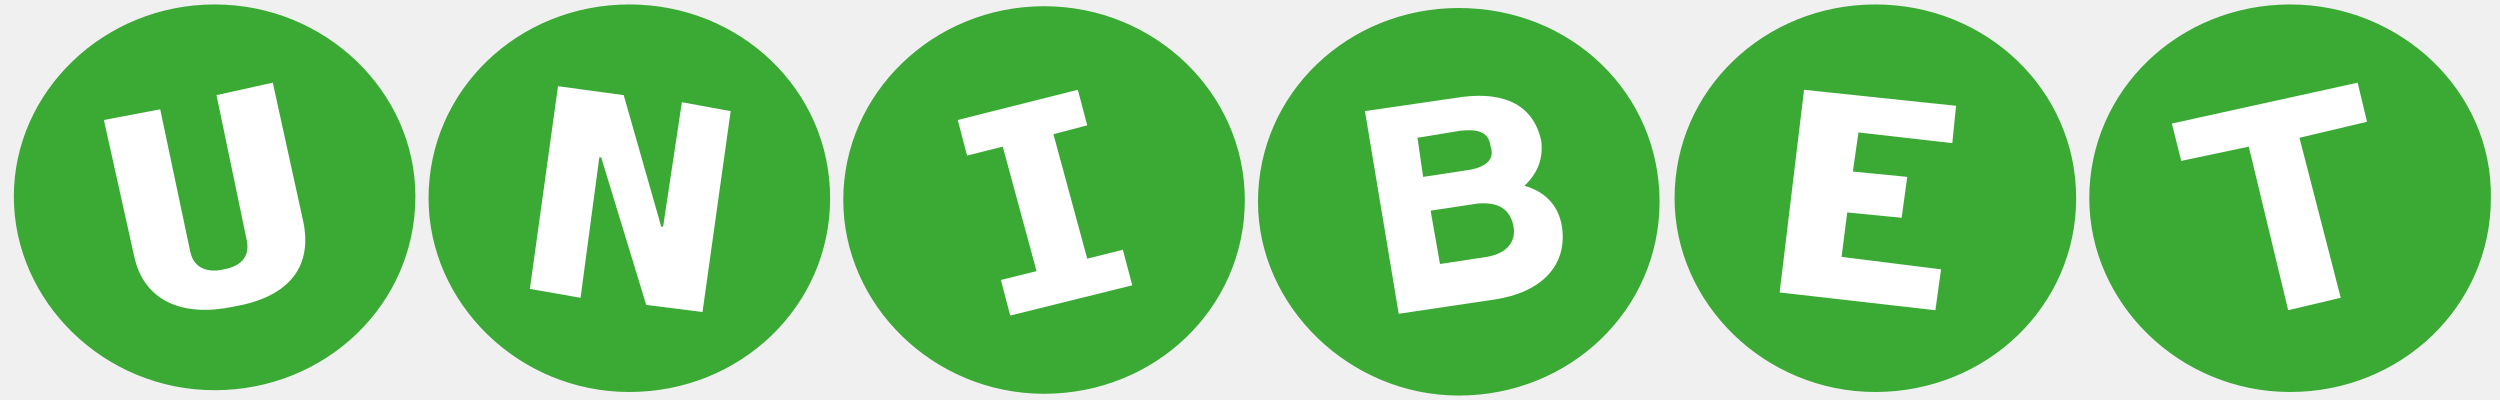
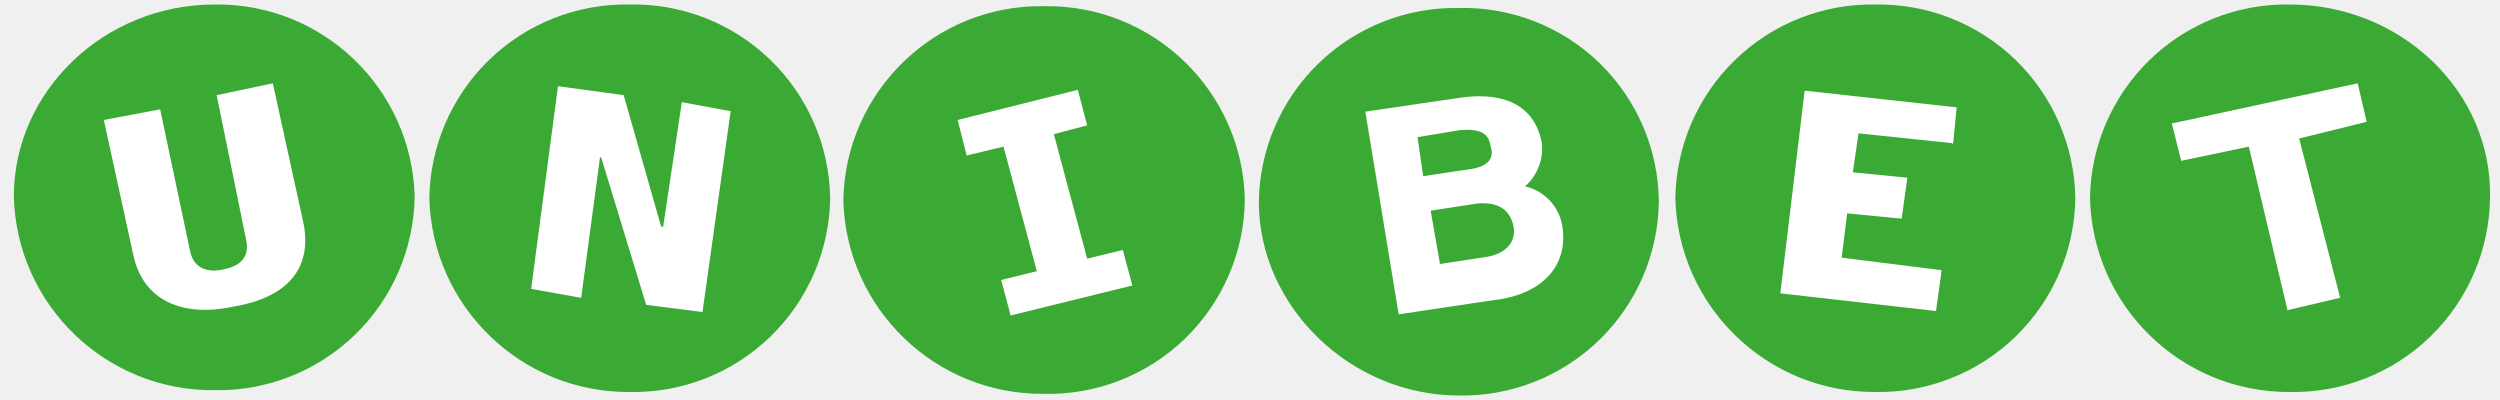
- <svg xmlns="http://www.w3.org/2000/svg" width="150" height="24" viewBox="0 0 150 24">
-   <g fill="none" fill-rule="nonzero">
-     <ellipse cx="12.652" cy="12" fill="#FFF" rx="9.796" ry="9.28" />
-     <ellipse cx="37.647" cy="12" fill="#FFF" rx="9.796" ry="9.28" />
-     <ellipse cx="62.418" cy="12" fill="#FFF" rx="9.796" ry="9.28" />
-     <ellipse cx="87.413" cy="12" fill="#FFF" rx="9.796" ry="9.28" />
-     <ellipse cx="112.521" cy="12" fill="#FFF" rx="9.796" ry="9.28" />
-     <ellipse cx="137.292" cy="12" fill="#FFF" rx="9.796" ry="9.28" />
-     <path fill="#3AAA35" d="M112.521.267c-6.642 0-12.047 5.12-12.047 11.626 0 6.294 5.405 11.627 12.047 11.627 6.643 0 12.048-5.12 12.048-11.627 0-6.506-5.405-11.626-12.048-11.626zm4.617 8.32l-5.63-.64-.338 2.346 3.266.32-.338 2.454-3.265-.32-.338 2.666 5.967.747-.338 2.453-9.345-1.066 1.464-12.16 9.12.96-.225 2.24zm20.266-8.32c-6.643 0-12.047 5.12-12.047 11.626 0 6.294 5.404 11.627 12.047 11.627 6.643 0 12.048-5.12 12.048-11.627.112-6.4-5.405-11.626-12.048-11.626zm3.04 17.6l-3.152.746-2.365-9.813-4.053.853-.563-2.24 11.147-2.453.563 2.347-4.054.96 2.477 9.6zM12.877.267C6.234.267.83 5.493.83 11.787c0 6.293 5.404 11.626 12.047 11.626 6.643 0 12.047-5.12 12.047-11.626 0-6.294-5.404-11.52-12.047-11.52zM14.003 18.4c-3.04.64-5.404-.32-5.967-3.093L6.234 7.2l3.378-.64 1.801 8.533c.226 1.067 1.126 1.28 2.027 1.067 1.126-.213 1.576-.853 1.351-1.813l-1.801-8.64 3.377-.747 1.802 8.213c.675 2.987-1.013 4.694-4.166 5.227zM37.76.267c-6.643 0-12.047 5.12-12.047 11.626 0 6.294 5.404 11.627 12.047 11.627 6.643 0 12.047-5.12 12.047-11.627C49.807 5.387 44.403.267 37.76.267zm4.391 18.453l-3.378-.427-2.702-8.853h-.112l-1.126 8.427-3.04-.534 1.688-12.16 3.941.534 2.252 7.893h.113l1.126-7.467 2.927.534-1.689 12.053zM89.44 8.8c-.113-.853-.676-1.067-1.801-.96l-2.59.427.338 2.346 2.814-.426c1.126-.214 1.464-.747 1.239-1.387zm-.788 3.413l-2.815.427.563 3.2 2.815-.427c1.238-.213 1.801-.96 1.576-1.92-.225-.96-.9-1.386-2.14-1.28zM87.526.48c-6.643 0-12.047 5.12-12.047 11.627 0 6.293 5.517 11.626 12.047 11.626 6.643 0 12.047-5.12 12.047-11.626C99.573 5.6 94.281.48 87.526.48zm2.14 17.493l-5.743.854-2.027-12.16 5.855-.854c2.59-.32 4.279.534 4.729 2.667.113 1.067-.225 1.92-1.013 2.667 1.126.32 2.026 1.066 2.252 2.453.337 2.347-1.239 3.947-4.054 4.373zM62.643.373C56 .373 50.596 5.6 50.596 12c0 6.293 5.404 11.627 12.047 11.627 6.643 0 12.047-5.12 12.047-11.627C74.69 5.6 69.286.373 62.643.373zm-2.027 18.56l-.563-2.133 2.14-.533L60.166 8.8l-2.14.533-.562-2.133 7.206-1.813.563 2.133-2.027.533 2.027 7.467 2.139-.533.563 2.133-7.319 1.813z" />
-   </g>
+ <svg xmlns="http://www.w3.org/2000/svg" viewBox="0 0 150 24">
+   <ellipse cx="12.65" cy="12" rx="9.8" ry="9.28" fill="#fff" />
+   <ellipse cx="37.65" cy="12" rx="9.8" ry="9.28" fill="#fff" />
+   <ellipse cx="62.42" cy="12" rx="9.8" ry="9.28" fill="#fff" />
+   <ellipse cx="87.41" cy="12" rx="9.8" ry="9.28" fill="#fff" />
+   <ellipse cx="112.52" cy="12" rx="9.8" ry="9.28" fill="#fff" />
+   <ellipse cx="137.29" cy="12" rx="9.8" ry="9.28" fill="#fff" />
+   <path d="M112.52.27a11.8,11.8,0,0,0-12,11.62,11.94,11.94,0,0,0,12,11.63,11.8,11.8,0,0,0,12-11.63A11.8,11.8,0,0,0,112.52.27Zm4.62,8.32L111.51,8l-.34,2.34,3.27.32-.34,2.46-3.27-.32-.33,2.66,6,.75-.34,2.45-9.34-1.06,1.46-12.16,9.12,1-.22,2.24ZM137.4.27a11.79,11.79,0,0,0-12,11.62,11.93,11.93,0,0,0,12,11.63,11.79,11.79,0,0,0,12-11.63C149.56,5.49,144.05.27,137.4.27Zm3,17.6-3.15.74L134.93,8.8l-4.06.85-.56-2.24L141.46,5,142,7.31l-4.05,1,2.47,9.6ZM12.88.27C6.23.27.83,5.49.83,11.79A11.93,11.93,0,0,0,12.88,23.41a11.79,11.79,0,0,0,12-11.62A11.84,11.84,0,0,0,12.88.27ZM14,18.4c-3,.64-5.4-.32-6-3.09L6.23,7.2l3.38-.64,1.8,8.53c.23,1.07,1.13,1.28,2,1.07,1.13-.21,1.58-.85,1.35-1.81L13,5.71,16.37,5l1.8,8.21C18.84,16.16,17.16,17.87,14,18.4ZM37.76.27a11.8,11.8,0,0,0-12,11.62,11.94,11.94,0,0,0,12,11.63A11.8,11.8,0,0,0,49.81,11.89,11.8,11.8,0,0,0,37.76.27Zm4.39,18.45-3.38-.43-2.7-8.85H36l-1.13,8.43-3-.54L33.48,5.17l3.94.54,2.25,7.89h.12l1.12-7.47,2.93.54ZM89.44,8.8c-.11-.85-.68-1.07-1.8-1l-2.59.43.34,2.34,2.81-.42C89.33,10,89.67,9.44,89.44,8.8Zm-.79,3.41-2.81.43.56,3.2,2.82-.43c1.23-.21,1.8-1,1.57-1.92s-.9-1.38-2.14-1.28ZM87.53.48a11.79,11.79,0,0,0-12,11.63c0,6.29,5.52,11.62,12,11.62a11.79,11.79,0,0,0,12-11.62A11.72,11.72,0,0,0,87.53.48ZM89.67,18l-5.75.86-2-12.16,5.85-.86c2.59-.32,4.28.54,4.73,2.67a3,3,0,0,1-1,2.67,2.93,2.93,0,0,1,2.25,2.45c.34,2.35-1.24,4-4,4.37ZM62.64.37A11.86,11.86,0,0,0,50.6,12a11.93,11.93,0,0,0,12,11.63A11.79,11.79,0,0,0,74.69,12,11.86,11.86,0,0,0,62.64.37Zm-2,18.56-.57-2.13,2.14-.53-2-7.47L58,9.33,57.46,7.2l7.21-1.81.56,2.13-2,.53,2,7.47L67.37,15l.57,2.13Z" fill="#3aaa35" />
</svg>
